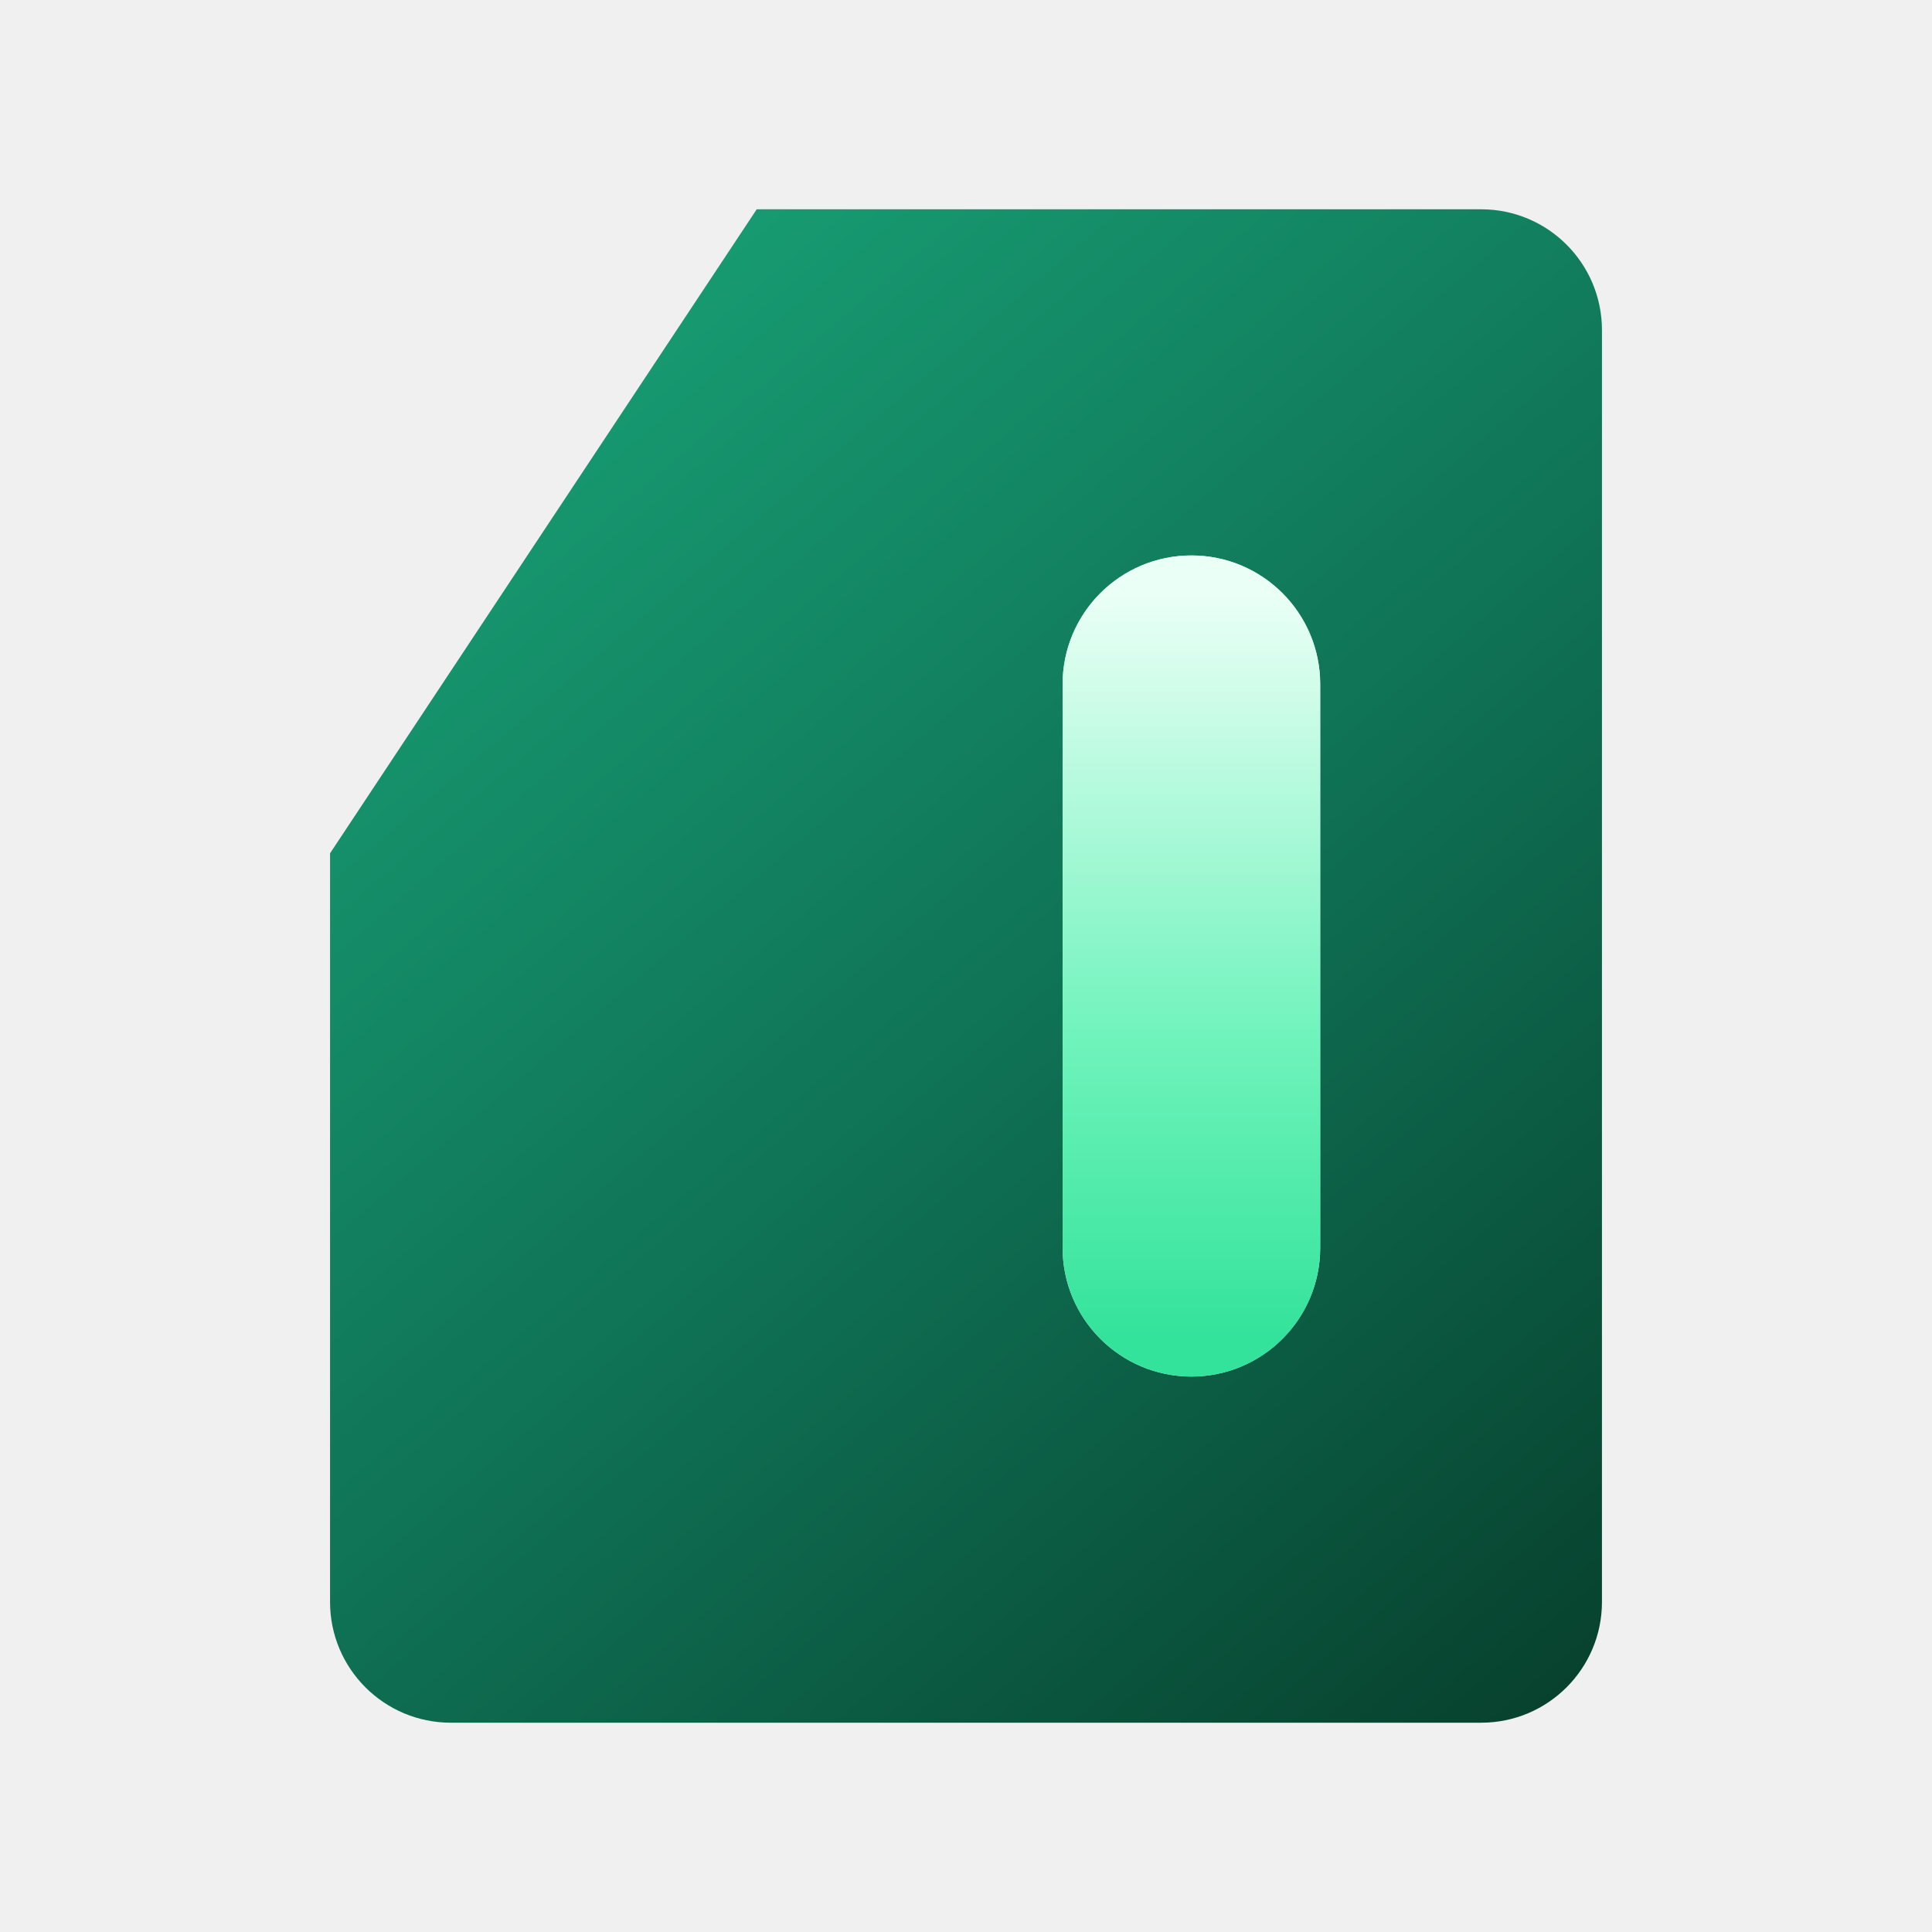
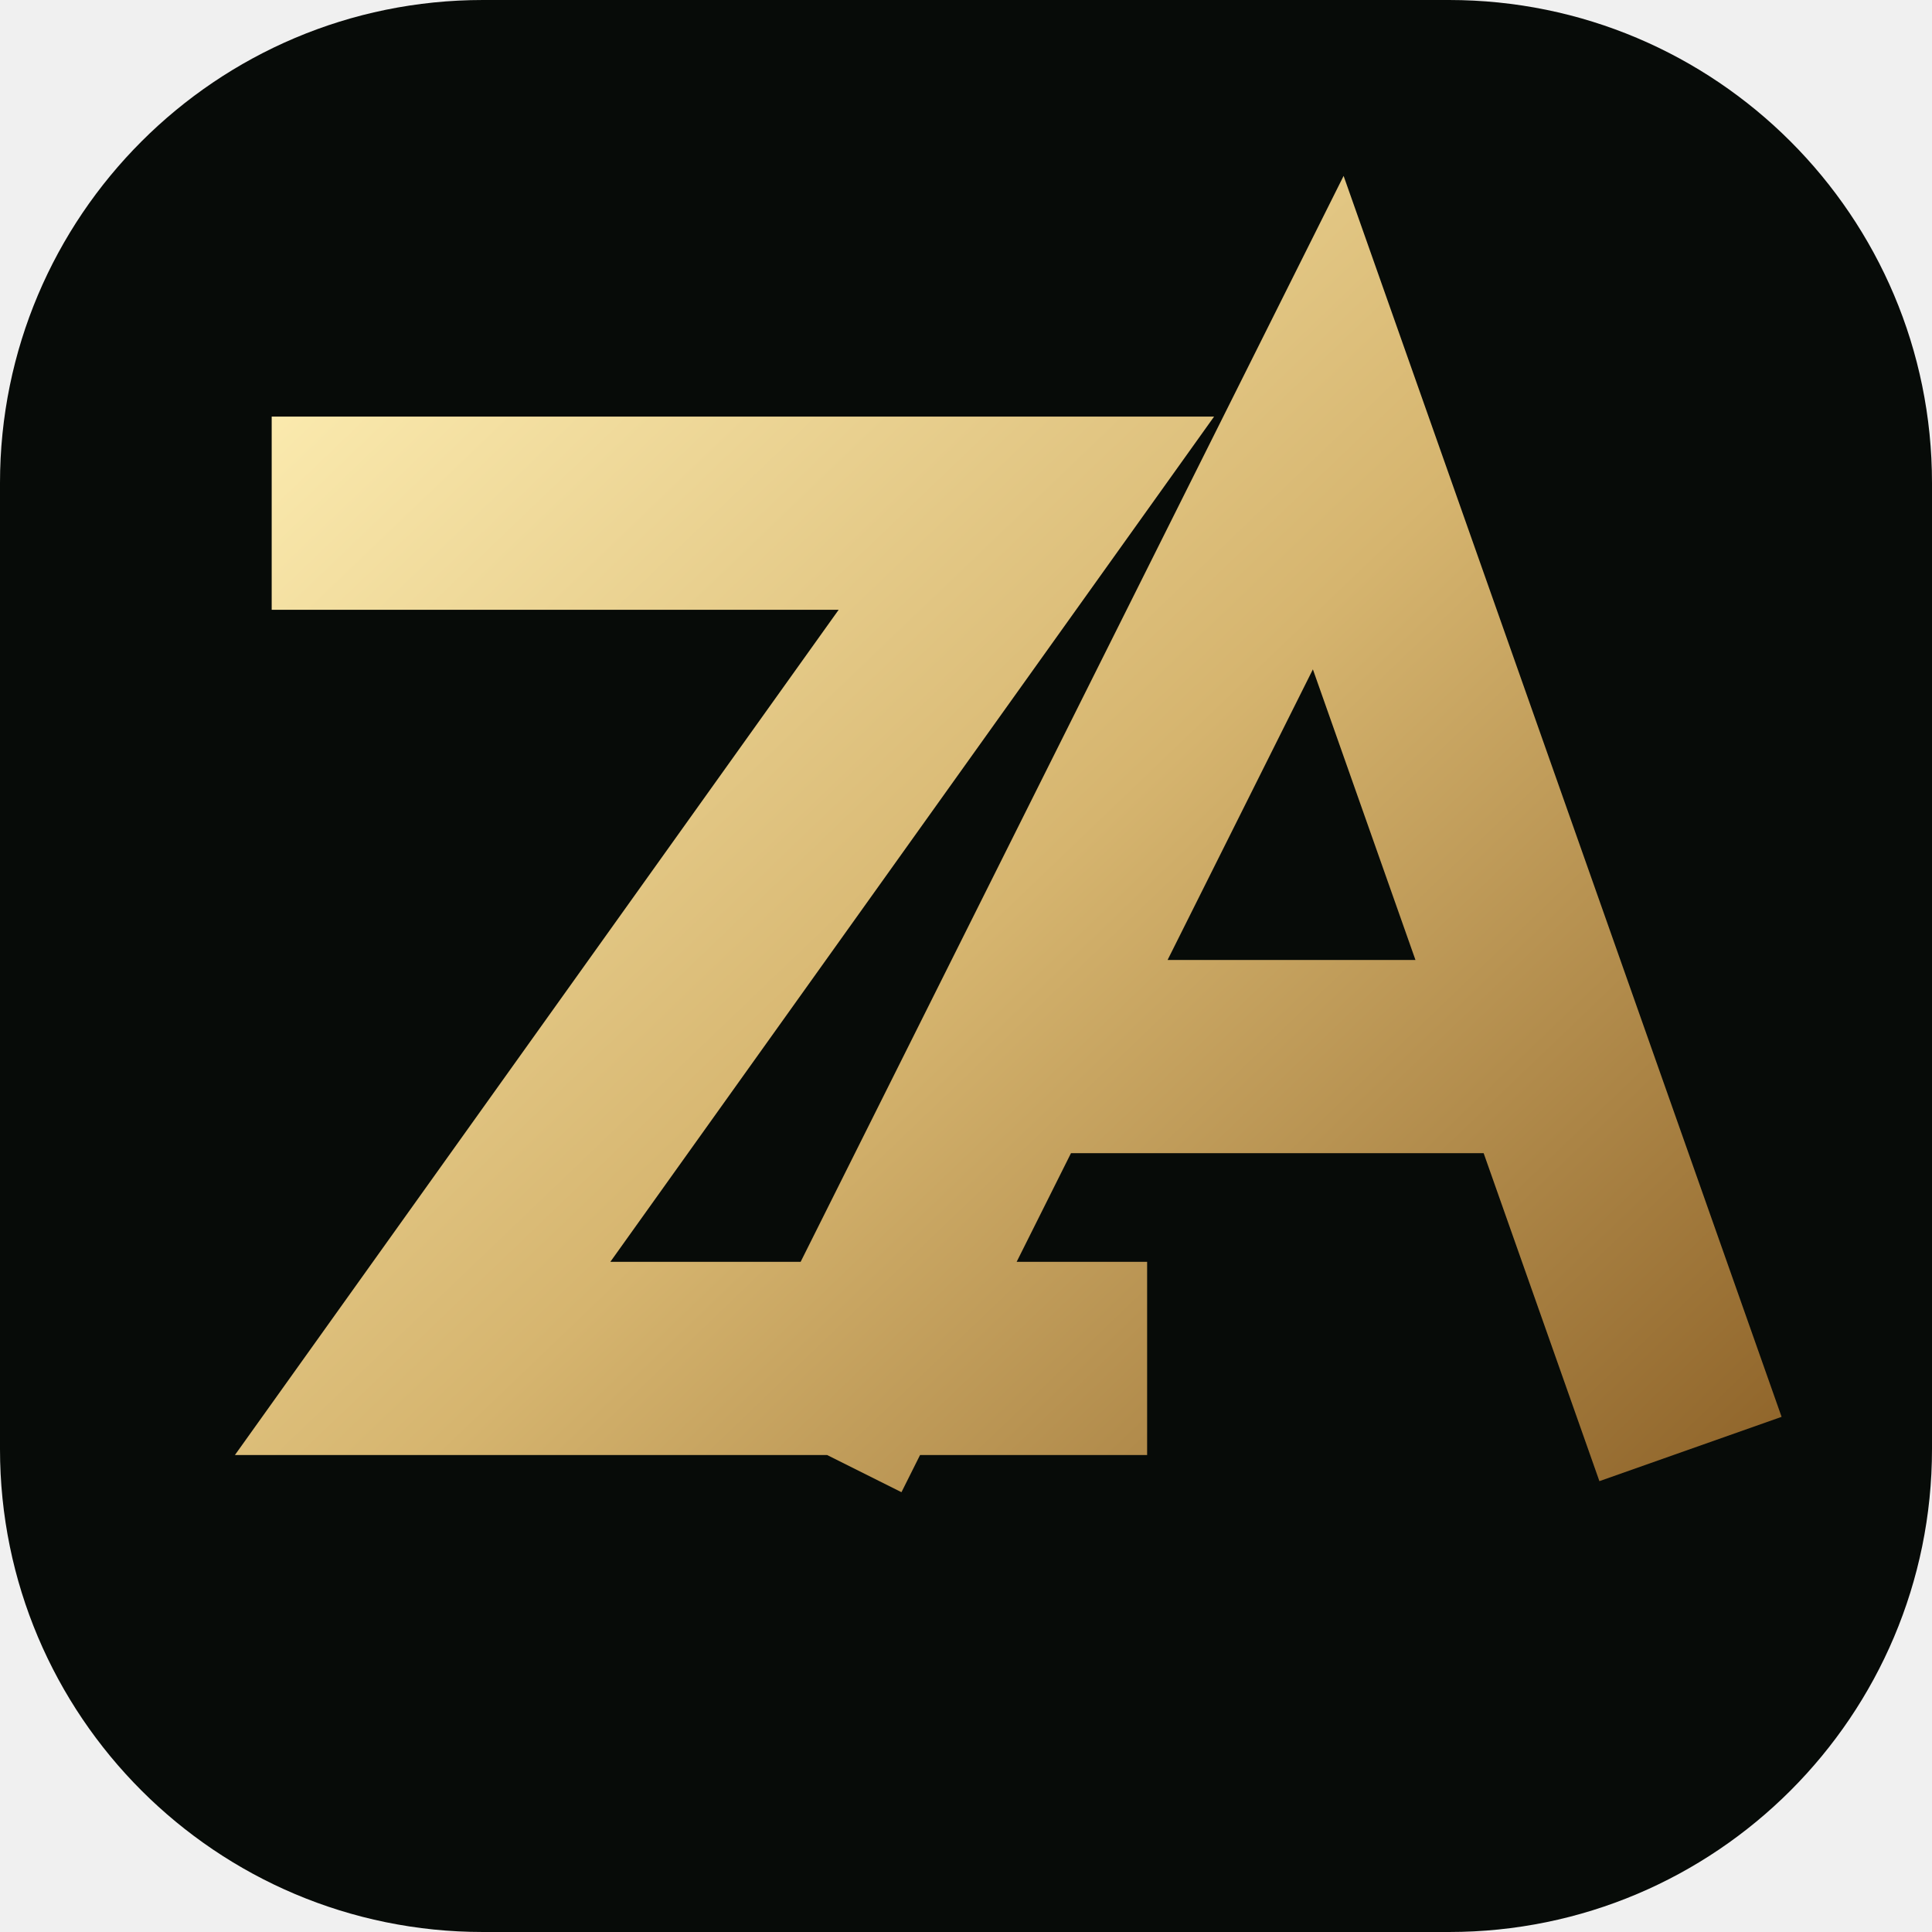
- <svg xmlns="http://www.w3.org/2000/svg" viewBox="0 0 24 24">
+ <svg xmlns="http://www.w3.org/2000/svg" viewBox="0 0 32 32">
  <defs>
-     <linearGradient id="cm" x1="4" y1="2.6" x2="20" y2="21.4" gradientUnits="userSpaceOnUse">
-       <stop offset="0" stop-color="#1AA97B" />
-       <stop offset=".55" stop-color="#0F7154" />
-       <stop offset="1" stop-color="#073F2C" />
+     <linearGradient id="g" x1="5" y1="4" x2="28" y2="28" gradientUnits="userSpaceOnUse">
+       <stop stop-color="#FFF0B5" />
+       <stop offset=".48" stop-color="#D6B56F" />
+       <stop offset="1" stop-color="#875B22" />
    </linearGradient>
-     <linearGradient id="cs" x1="14.8" y1="7.4" x2="14.8" y2="16.6" gradientUnits="userSpaceOnUse">
-       <stop offset="0" stop-color="#EAFFF6" />
-       <stop offset=".6" stop-color="#6FF3BC" />
-       <stop offset="1" stop-color="#34E39B" />
-     </linearGradient>
-     <linearGradient id="cb" x1="14.8" y1="16.1" x2="14" y2="21.4" gradientUnits="userSpaceOnUse">
-       <stop offset="0" stop-color="#34E39B" stop-opacity=".9" />
-       <stop offset="1" stop-color="#34E39B" stop-opacity=".12" />
-     </linearGradient>
-     <clipPath id="cc">
-       <path d="M9.4 2.6H18.4A1.5 1.5 0 0 1 19.9 4.1V19.9A1.5 1.5 0 0 1 18.4 21.4H5.6A1.5 1.5 0 0 1 4.1 19.9V10.6Z" />
-     </clipPath>
-     <mask id="ck">
-       <path d="M9.4 2.6H18.4A1.5 1.5 0 0 1 19.9 4.1V19.9A1.5 1.5 0 0 1 18.4 21.4H5.6A1.5 1.5 0 0 1 4.1 19.9V10.6Z" fill="#fff" />
-       <rect x="13.4" y="7.4" width="2.8" height="9.2" rx="1.4" fill="#000" />
-     </mask>
-     <mask id="ckf">
-       <path d="M9.4 2.6H18.4A1.5 1.5 0 0 1 19.9 4.1V19.9A1.5 1.5 0 0 1 18.4 21.4H5.6A1.5 1.5 0 0 1 4.1 19.9V10.6Z" fill="#fff" />
-       <rect x="13.2" y="6.9" width="3.2" height="10.2" rx="1.6" fill="#000" />
-     </mask>
  </defs>
-   <g mask="url(#ckf)">
-     <rect width="24" height="24" fill="url(#cm)" />
-   </g>
-   <rect x="13.2" y="6.9" width="3.2" height="10.2" rx="1.6" fill="url(#cs)" />
+   <rect width="32" height="32" rx="8" fill="#070B08" />
+   <path d="M4.5 8.5H17L7 22.5H19M13.5 24L22 7L28 24M17 17.5H25.5" fill="none" stroke="url(#g)" stroke-width="3.2" stroke-linejoin="miter" />
</svg>
